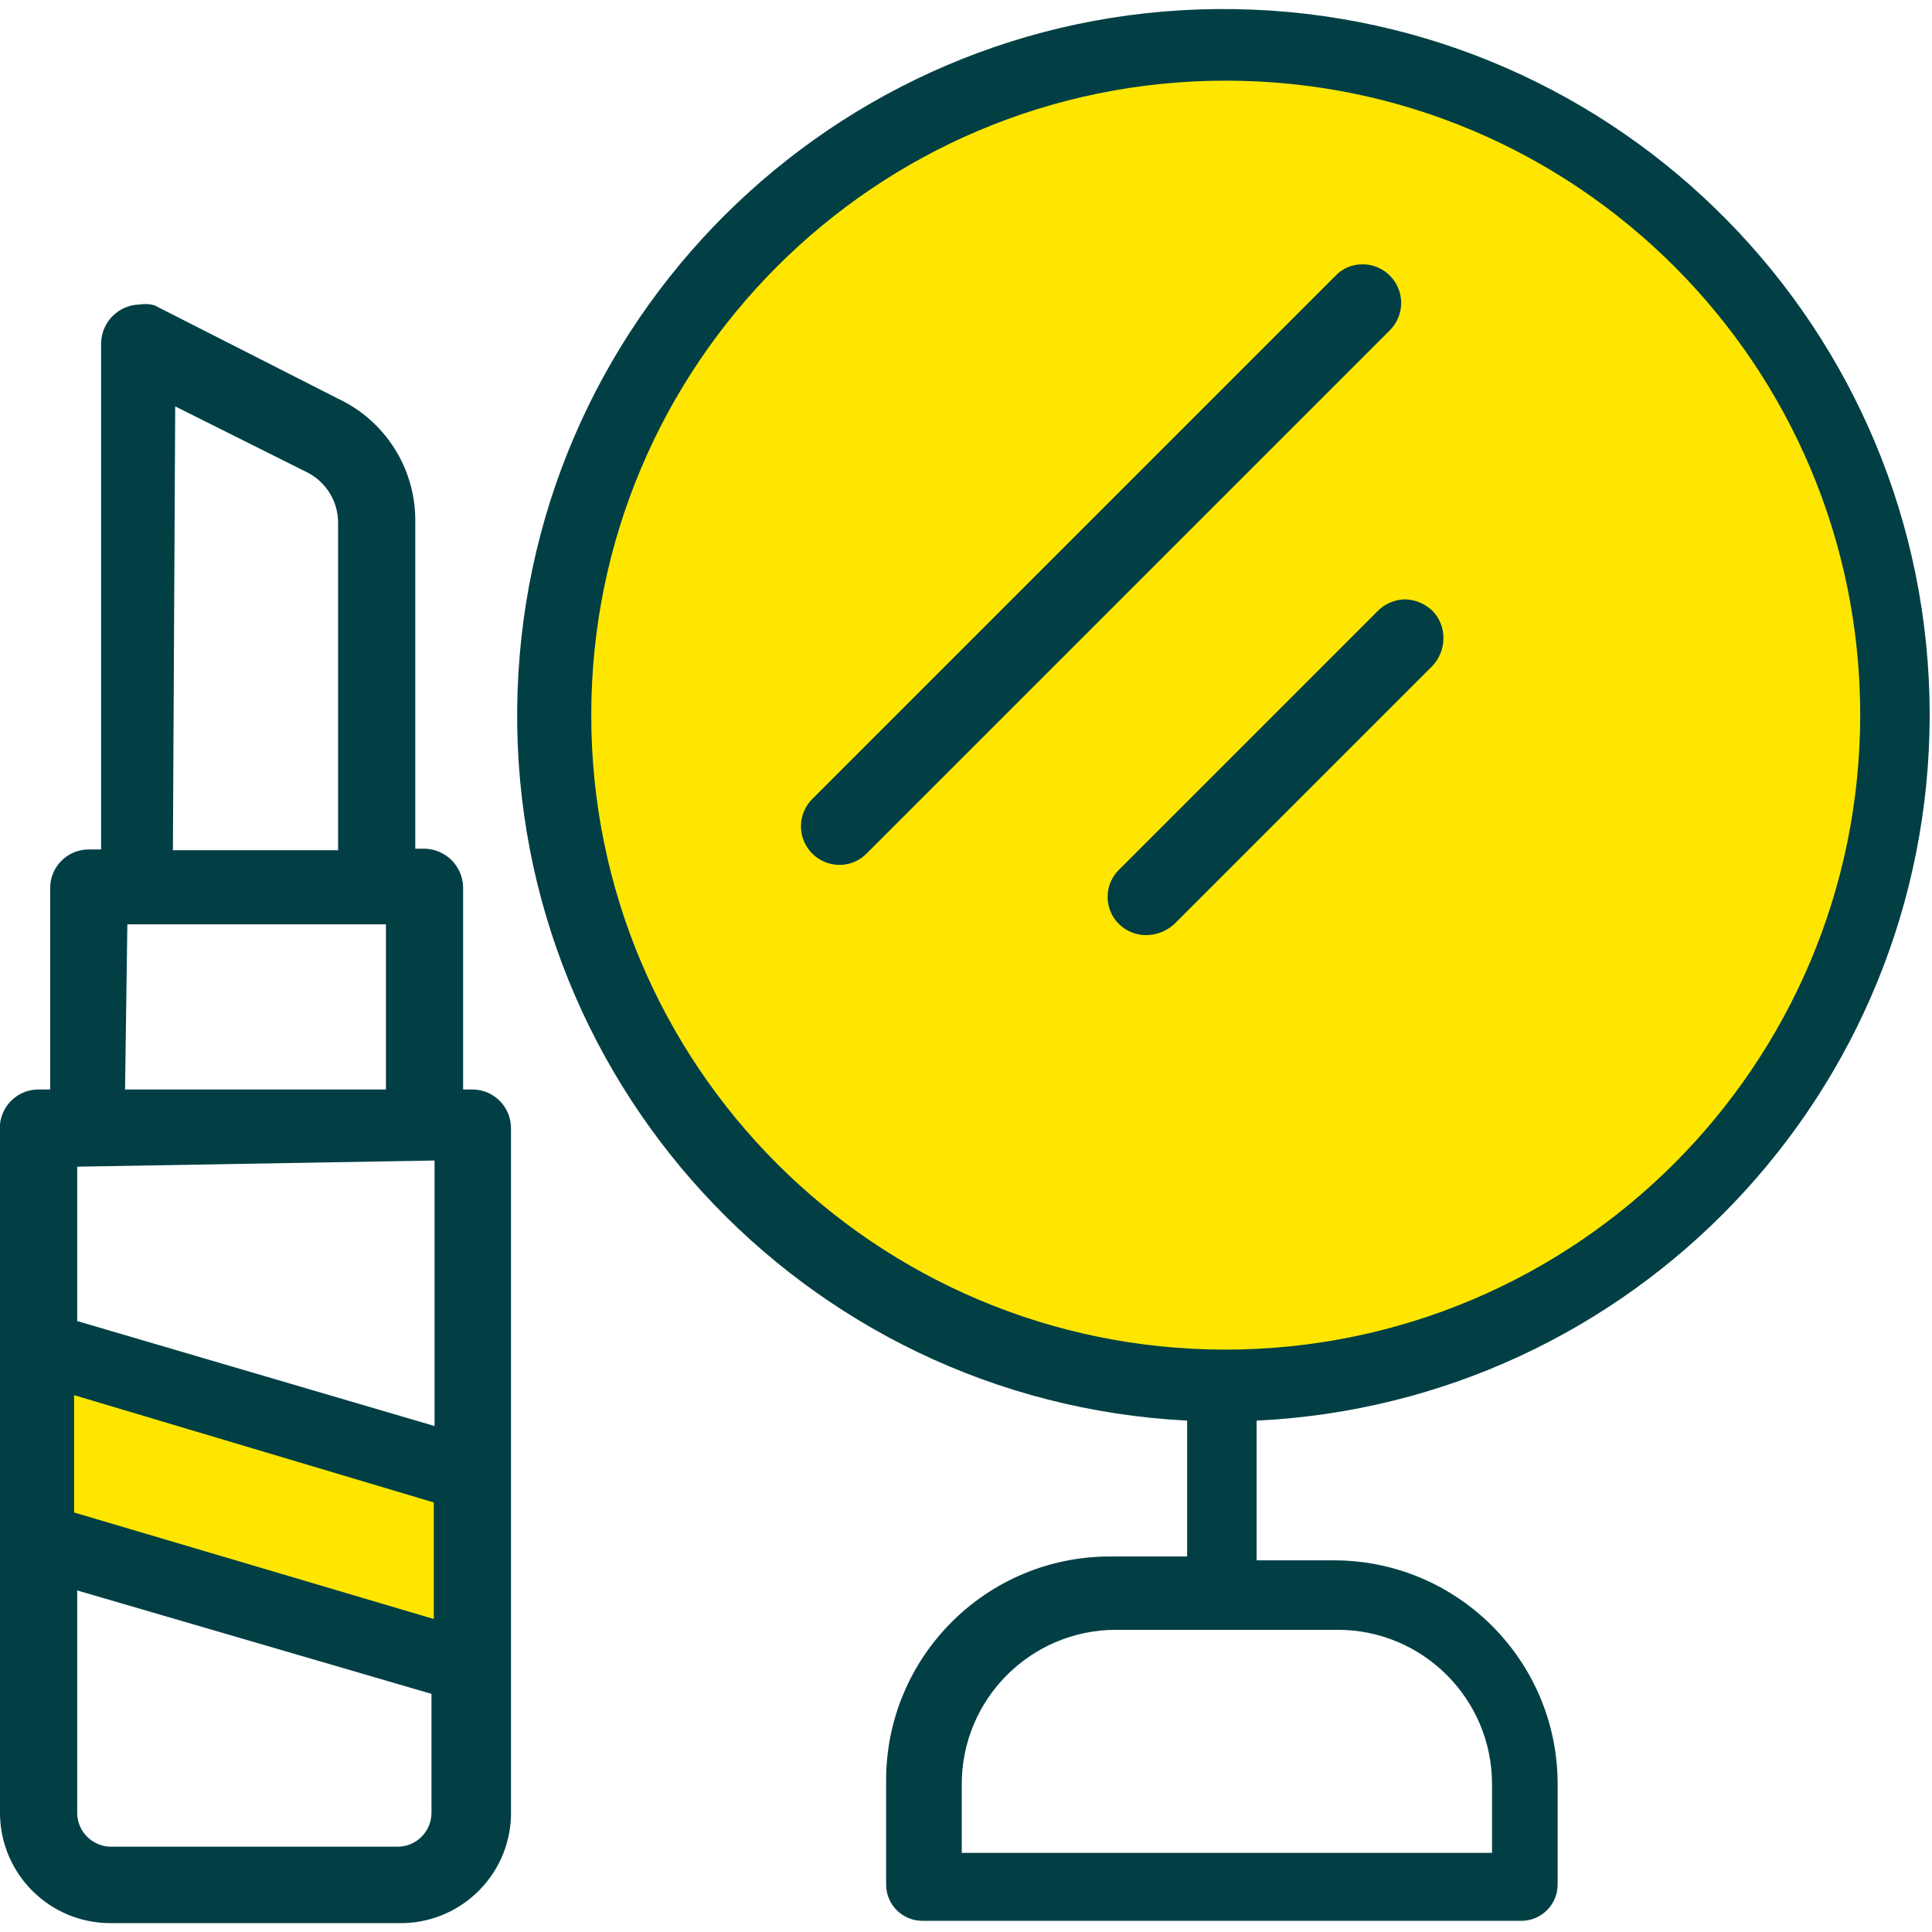
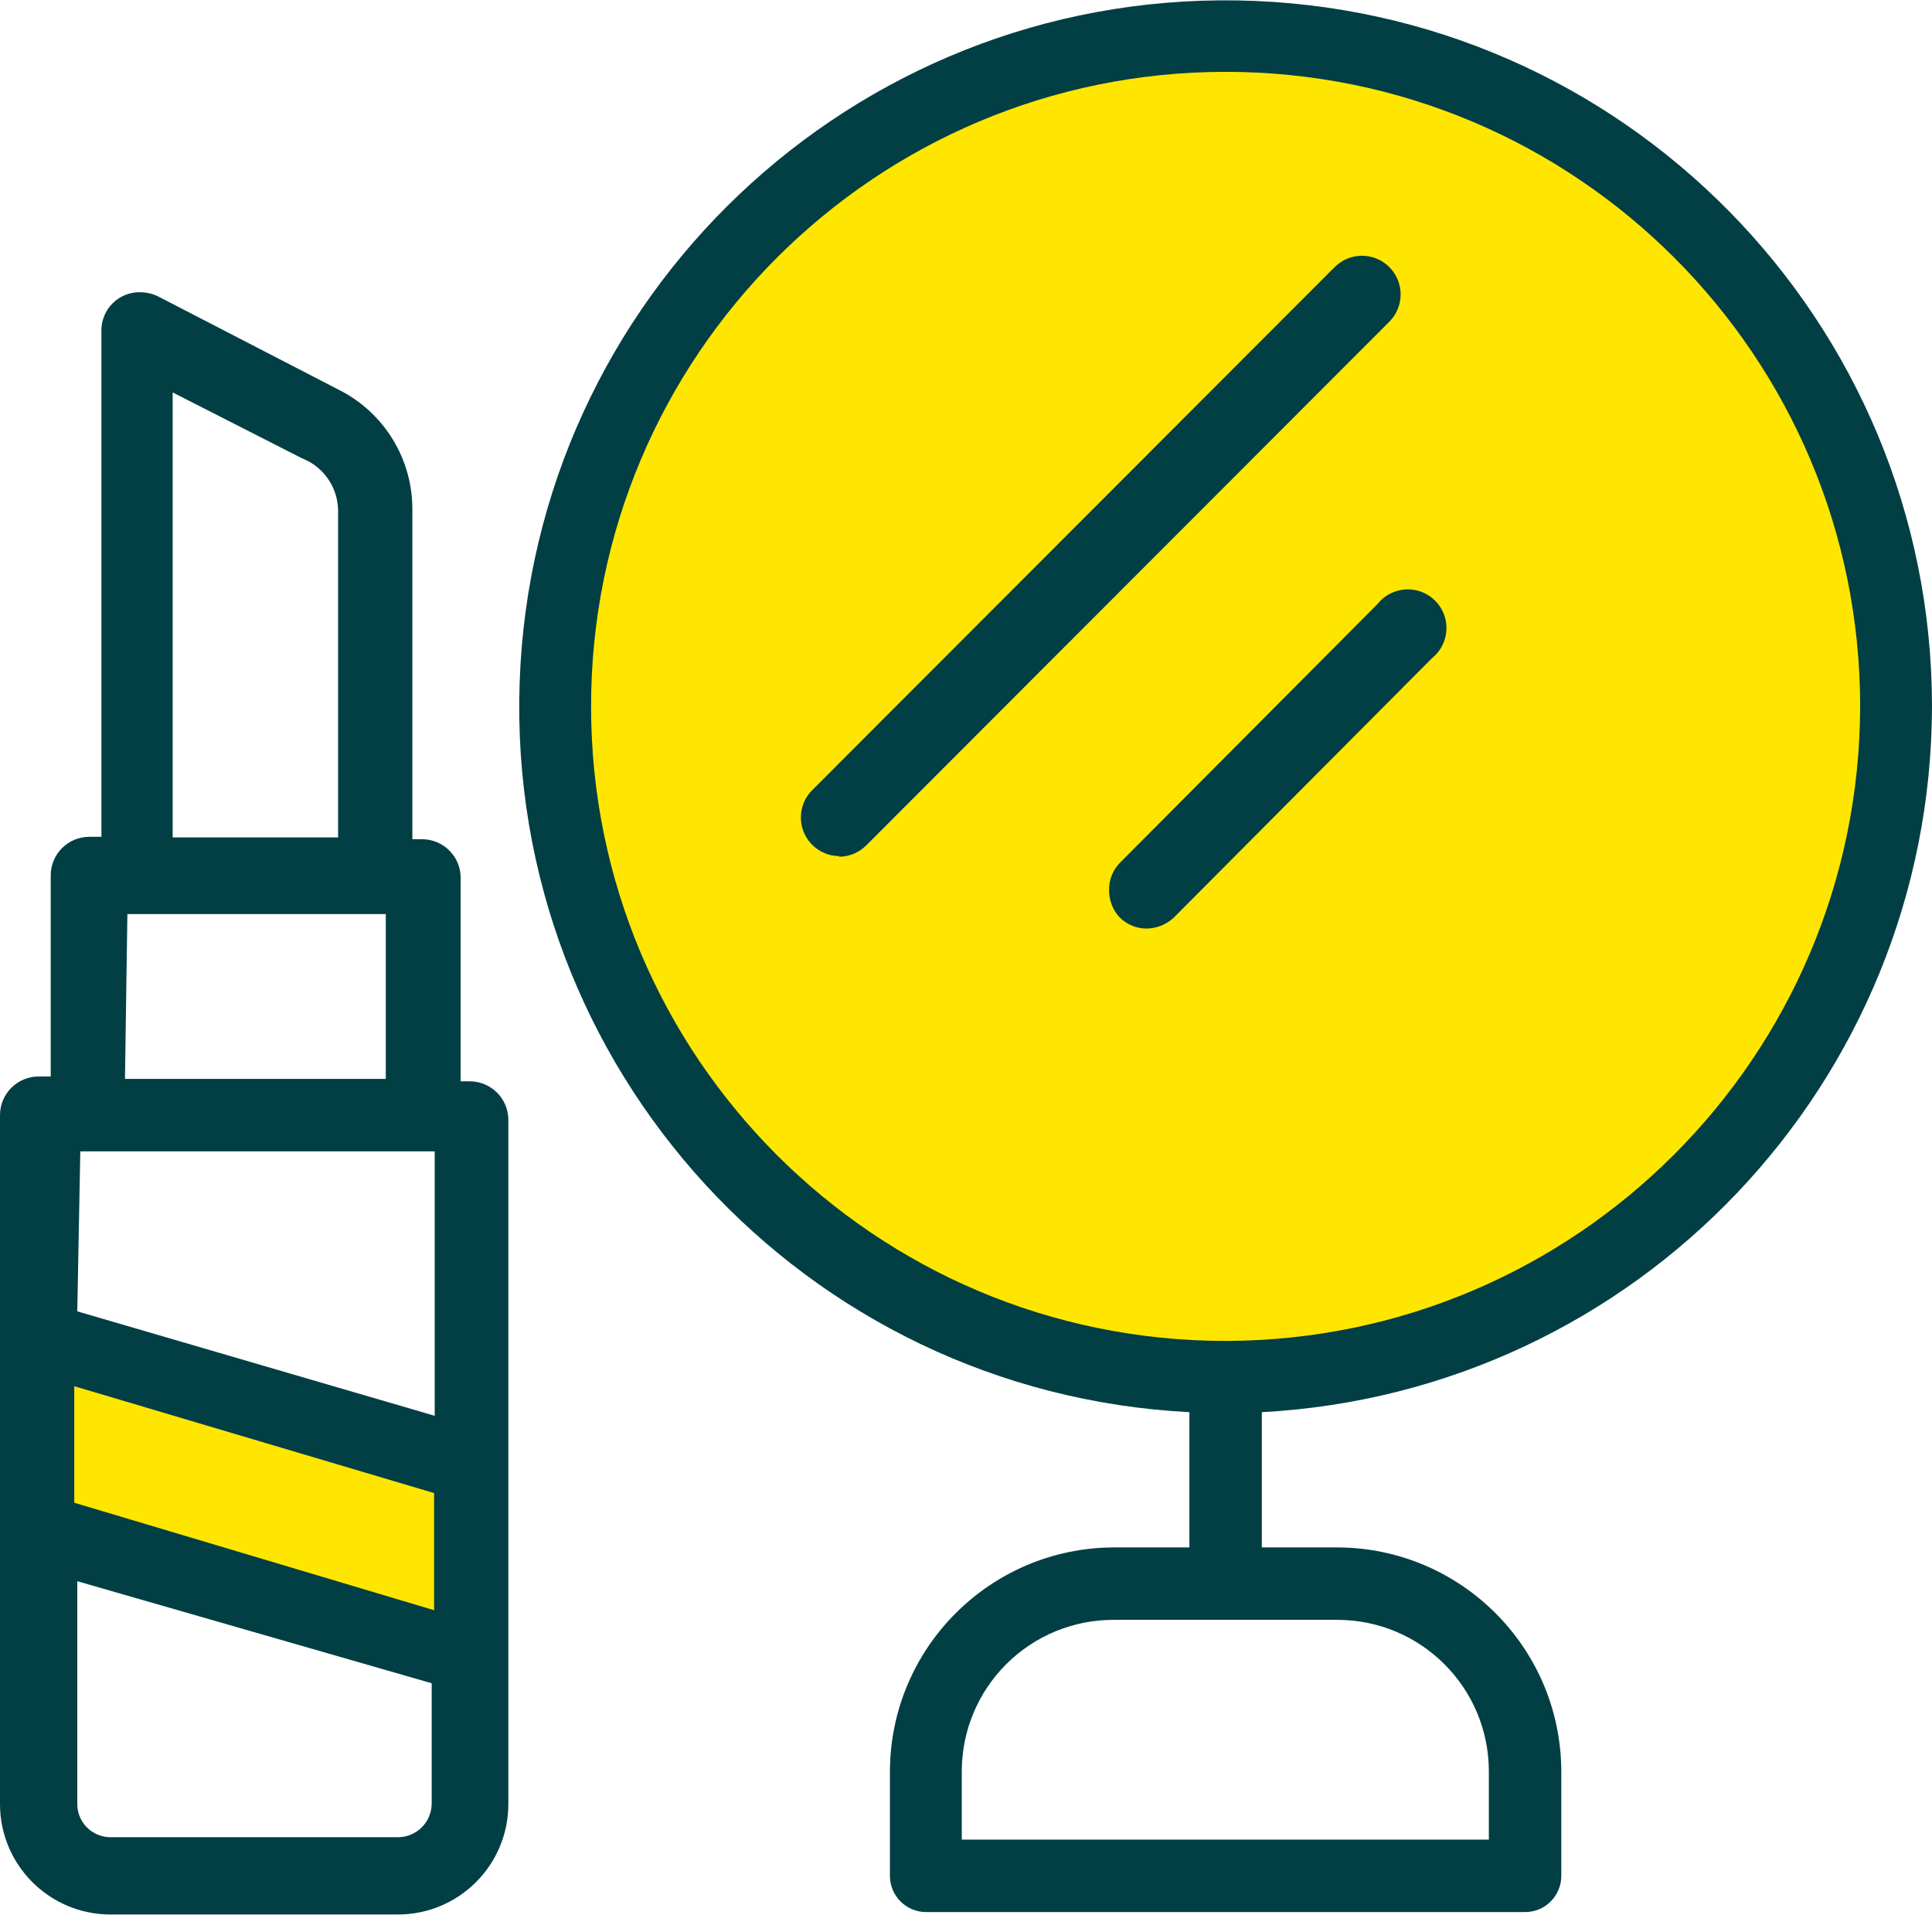
- <svg xmlns="http://www.w3.org/2000/svg" width="40" height="40" id="Layer_1" data-name="Layer 1" viewBox="0 0 25.03 24.8">
+ <svg xmlns="http://www.w3.org/2000/svg" id="Layer_1" data-name="Layer 1" viewBox="0 0 32 31.71">
  <defs>
    <style>.cls-1{fill:#013f44;}.cls-2{fill:#ffe600;}</style>
  </defs>
-   <path class="cls-1" d="M1.43,24.8A1.43,1.43,0,0,1,0,23.37V14.45A.5.5,0,0,1,.5,14H.65l0-2.61a.5.5,0,0,1,.5-.5h.16l0-6.56a.51.51,0,0,1,.5-.5A.43.43,0,0,1,2,3.84L4.38,5.05a1.74,1.74,0,0,1,1,1.55v4.28l.12,0a.51.51,0,0,1,.5.5V14l.12,0a.5.5,0,0,1,.5.5v8.92A1.43,1.43,0,0,1,5.16,24.8ZM1,23.37a.44.44,0,0,0,.43.44H5.16a.44.44,0,0,0,.43-.44V21.83L1,20.49ZM1,17l4.63,1.36,0-3.44L1,15Zm.62-3L5,14l0-2.14-3.35,0Zm.62-3.1,2.14,0,0-4.24a.73.73,0,0,0-.41-.66l-1.7-.85Z" transform="translate(0 0)" />
-   <polygon class="cls-2" points="5.62 20.86 0.96 19.48 0.96 17.96 5.62 19.35 5.62 20.86" />
-   <path class="cls-1" d="M25,9.15a9.15,9.15,0,1,0-9.62,9.14v1.76h-1a2.9,2.9,0,0,0-2.9,2.9v1.36a.47.47,0,0,0,.47.46h7.76a.47.47,0,0,0,.47-.46V23a2.9,2.9,0,0,0-2.9-2.9h-1V18.29A9.16,9.16,0,0,0,25,9.15M17.33,21a2,2,0,0,1,2,2v.89H12.46V23a2,2,0,0,1,2-2Z" transform="translate(0 0)" />
-   <path class="cls-2" d="M15.88,17.37A8.22,8.22,0,1,1,24.1,9.15a8.23,8.23,0,0,1-8.22,8.22" transform="translate(0 0)" />
-   <path class="cls-1" d="M10.87,11.09a.5.5,0,0,1-.35-.85L17.3,3.46a.47.47,0,0,1,.35-.15.49.49,0,0,1,.36.15.5.5,0,0,1,0,.7l-6.78,6.78a.49.49,0,0,1-.36.15" transform="translate(0 0)" />
-   <path class="cls-1" d="M14.85,12a.5.5,0,0,1-.35-.14.49.49,0,0,1-.15-.36.49.49,0,0,1,.15-.35l3.35-3.35a.51.51,0,0,1,.35-.15.53.53,0,0,1,.36.15.5.5,0,0,1,.14.35.52.52,0,0,1-.14.36l-3.35,3.35a.54.54,0,0,1-.36.14" transform="translate(0 0)" />
+   <path class="cls-1" d="M1.83,31.71A1.83,1.83,0,0,1,0,29.88V18.47a.64.64,0,0,1,.64-.64h.2l0-3.33a.64.64,0,0,1,.64-.64h.2l0-8.39a.63.63,0,0,1,.64-.63.71.71,0,0,1,.28.06L5.6,6.45a2.21,2.21,0,0,1,1.23,2V13.9l.16,0a.64.64,0,0,1,.64.64v3.37l.15,0a.64.64,0,0,1,.64.64V29.88a1.83,1.83,0,0,1-1.83,1.83Zm-.55-1.83a.55.55,0,0,0,.55.55H6.59a.56.56,0,0,0,.56-.55v-2L1.28,26.19Zm0-8.16L7.2,23.45l0-4.38-5.87,0Zm.79-3.85,4.32,0,0-2.73-4.28,0Zm.79-4,2.74,0,0-5.42A.94.94,0,0,0,5,7.59L2.86,6.5Z" />
+   <polygon class="cls-2" points="7.19 26.67 1.23 24.89 1.23 22.96 7.19 24.73 7.19 26.67" />
+   <path class="cls-1" d="M32,11.7A11.7,11.7,0,1,0,19.7,23.39v2.24H18.45a3.72,3.72,0,0,0-3.71,3.71v1.73a.6.6,0,0,0,.6.6h9.92a.6.6,0,0,0,.6-.6V29.34a3.72,3.72,0,0,0-3.71-3.71H20.9V23.39A11.73,11.73,0,0,0,32,11.7M22.15,26.83a2.51,2.51,0,0,1,2.51,2.51v1.13H15.93V29.34a2.51,2.51,0,0,1,2.52-2.51Z" />
+   <path class="cls-2" d="M20.3,22.21A10.51,10.51,0,1,1,30.81,11.7,10.53,10.53,0,0,1,20.3,22.21" />
+   <path class="cls-1" d="M13.9,14.18a.64.64,0,0,1-.45-1.09l8.66-8.67a.64.64,0,0,1,.91.9L14.35,14a.64.64,0,0,1-.45.19" />
+   <path class="cls-1" d="M19,15.38a.63.63,0,0,1-.45-.18.65.65,0,0,1-.18-.46.63.63,0,0,1,.18-.45L22.82,10a.64.64,0,1,1,.9.9L19.44,15.2a.67.67,0,0,1-.46.18" />
</svg>
